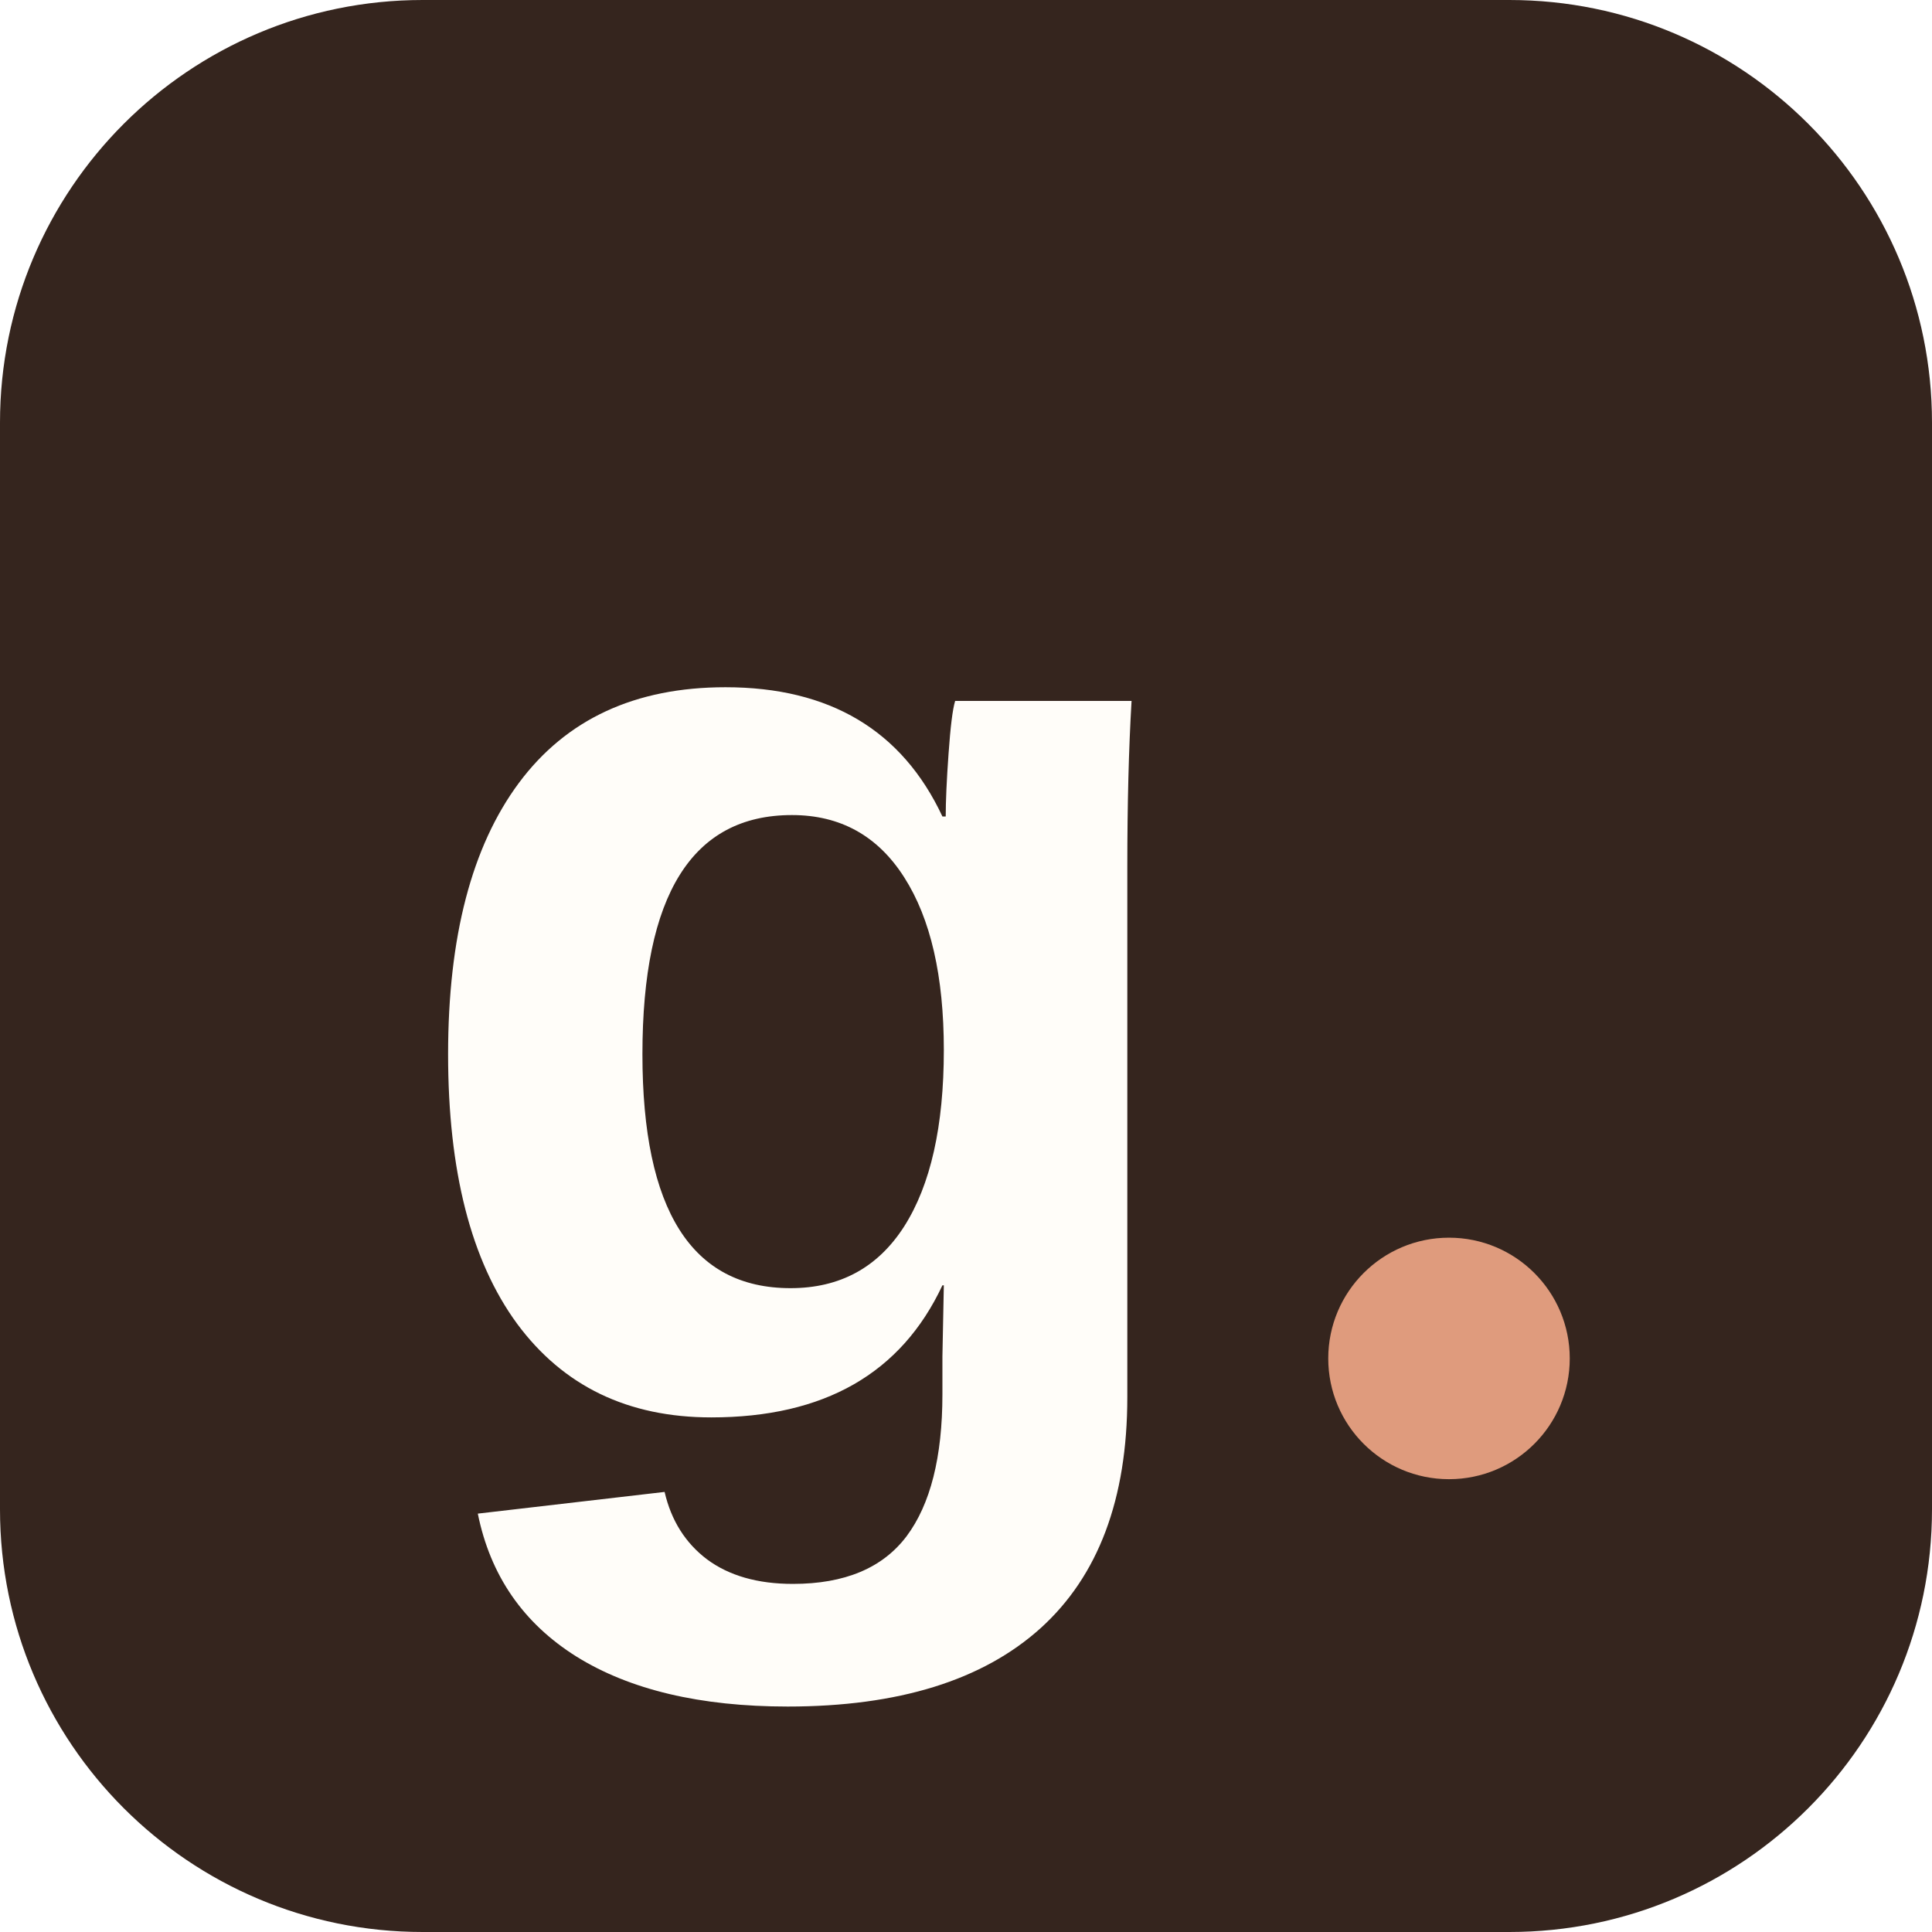
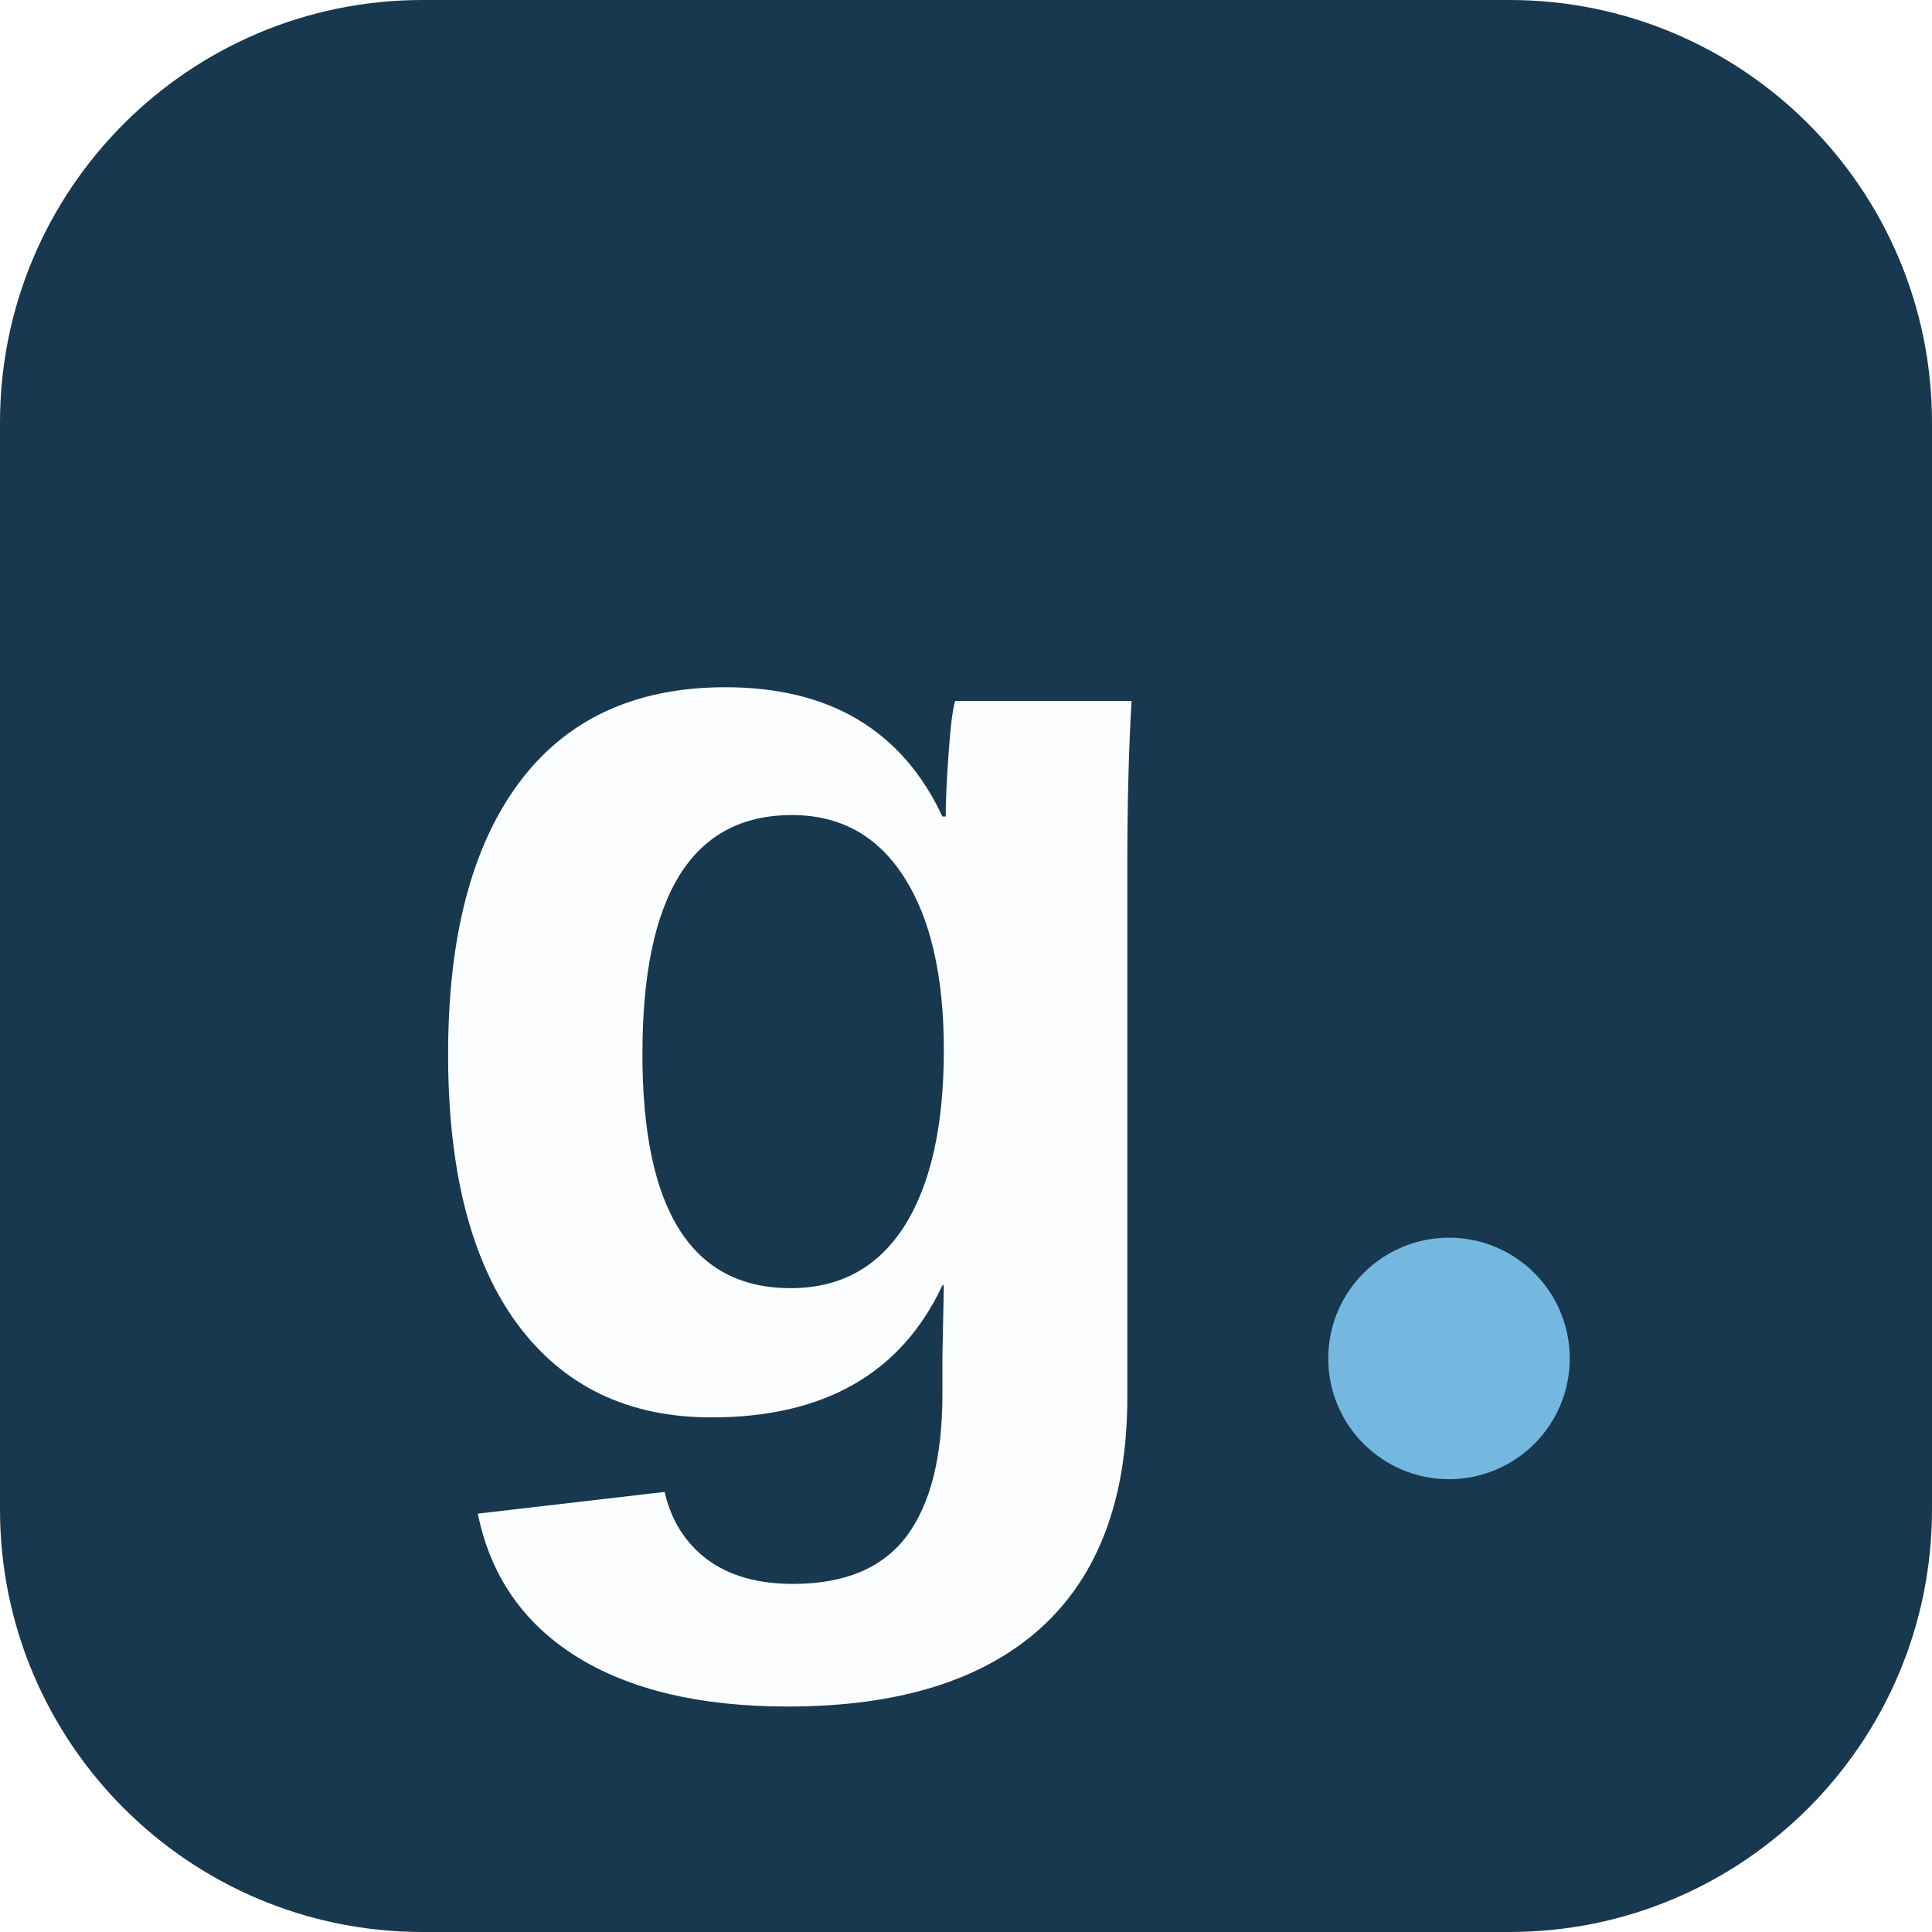
<svg xmlns="http://www.w3.org/2000/svg" viewBox="0 0 64 64">
-   <rect width="64" height="64" rx="14" fill="#35251e" />
-   <text x="13" y="47" fill="#fffdf9" font-family="Arial, sans-serif" font-size="45" font-weight="700">g</text>
-   <circle cx="48" cy="45" r="4" fill="#df9b7d" />
+   <rect width="64" height="64" rx="14" fill="#17384f" />
+   <text x="13" y="47" fill="#fbfdff" font-family="Arial, sans-serif" font-size="45" font-weight="700">g</text>
+   <circle cx="48" cy="45" r="4" fill="#74b8df" />
</svg>
